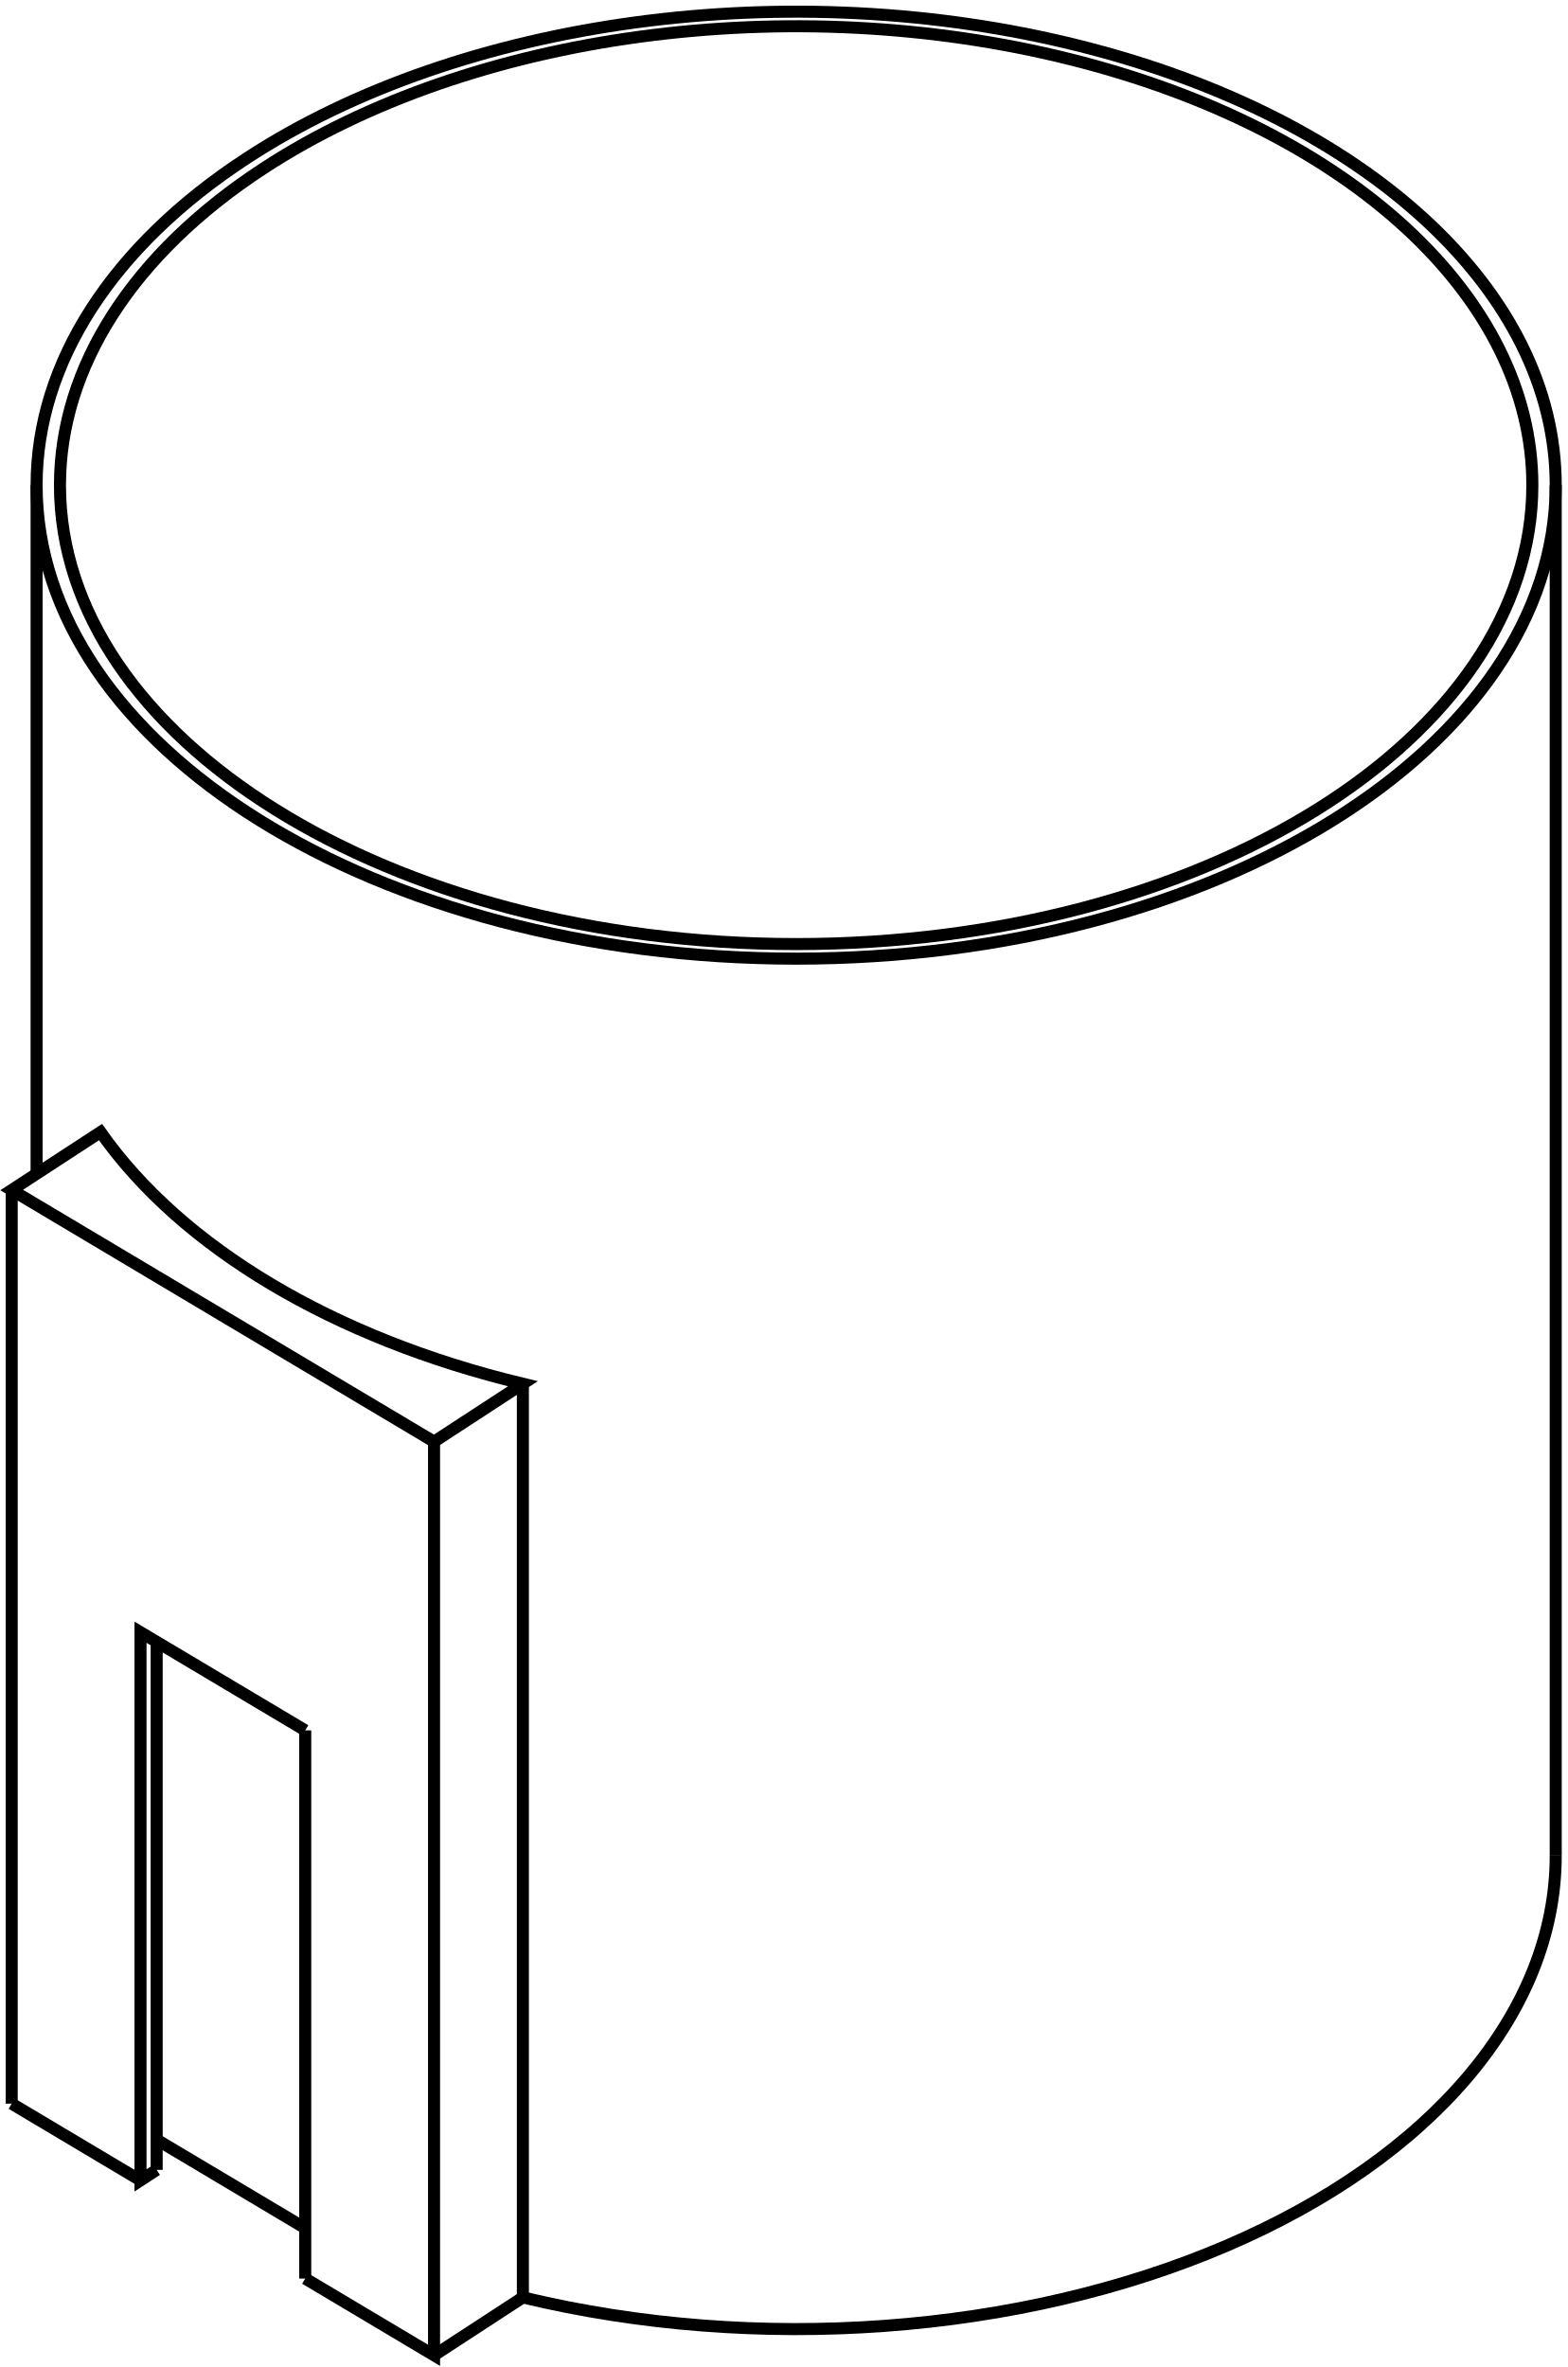
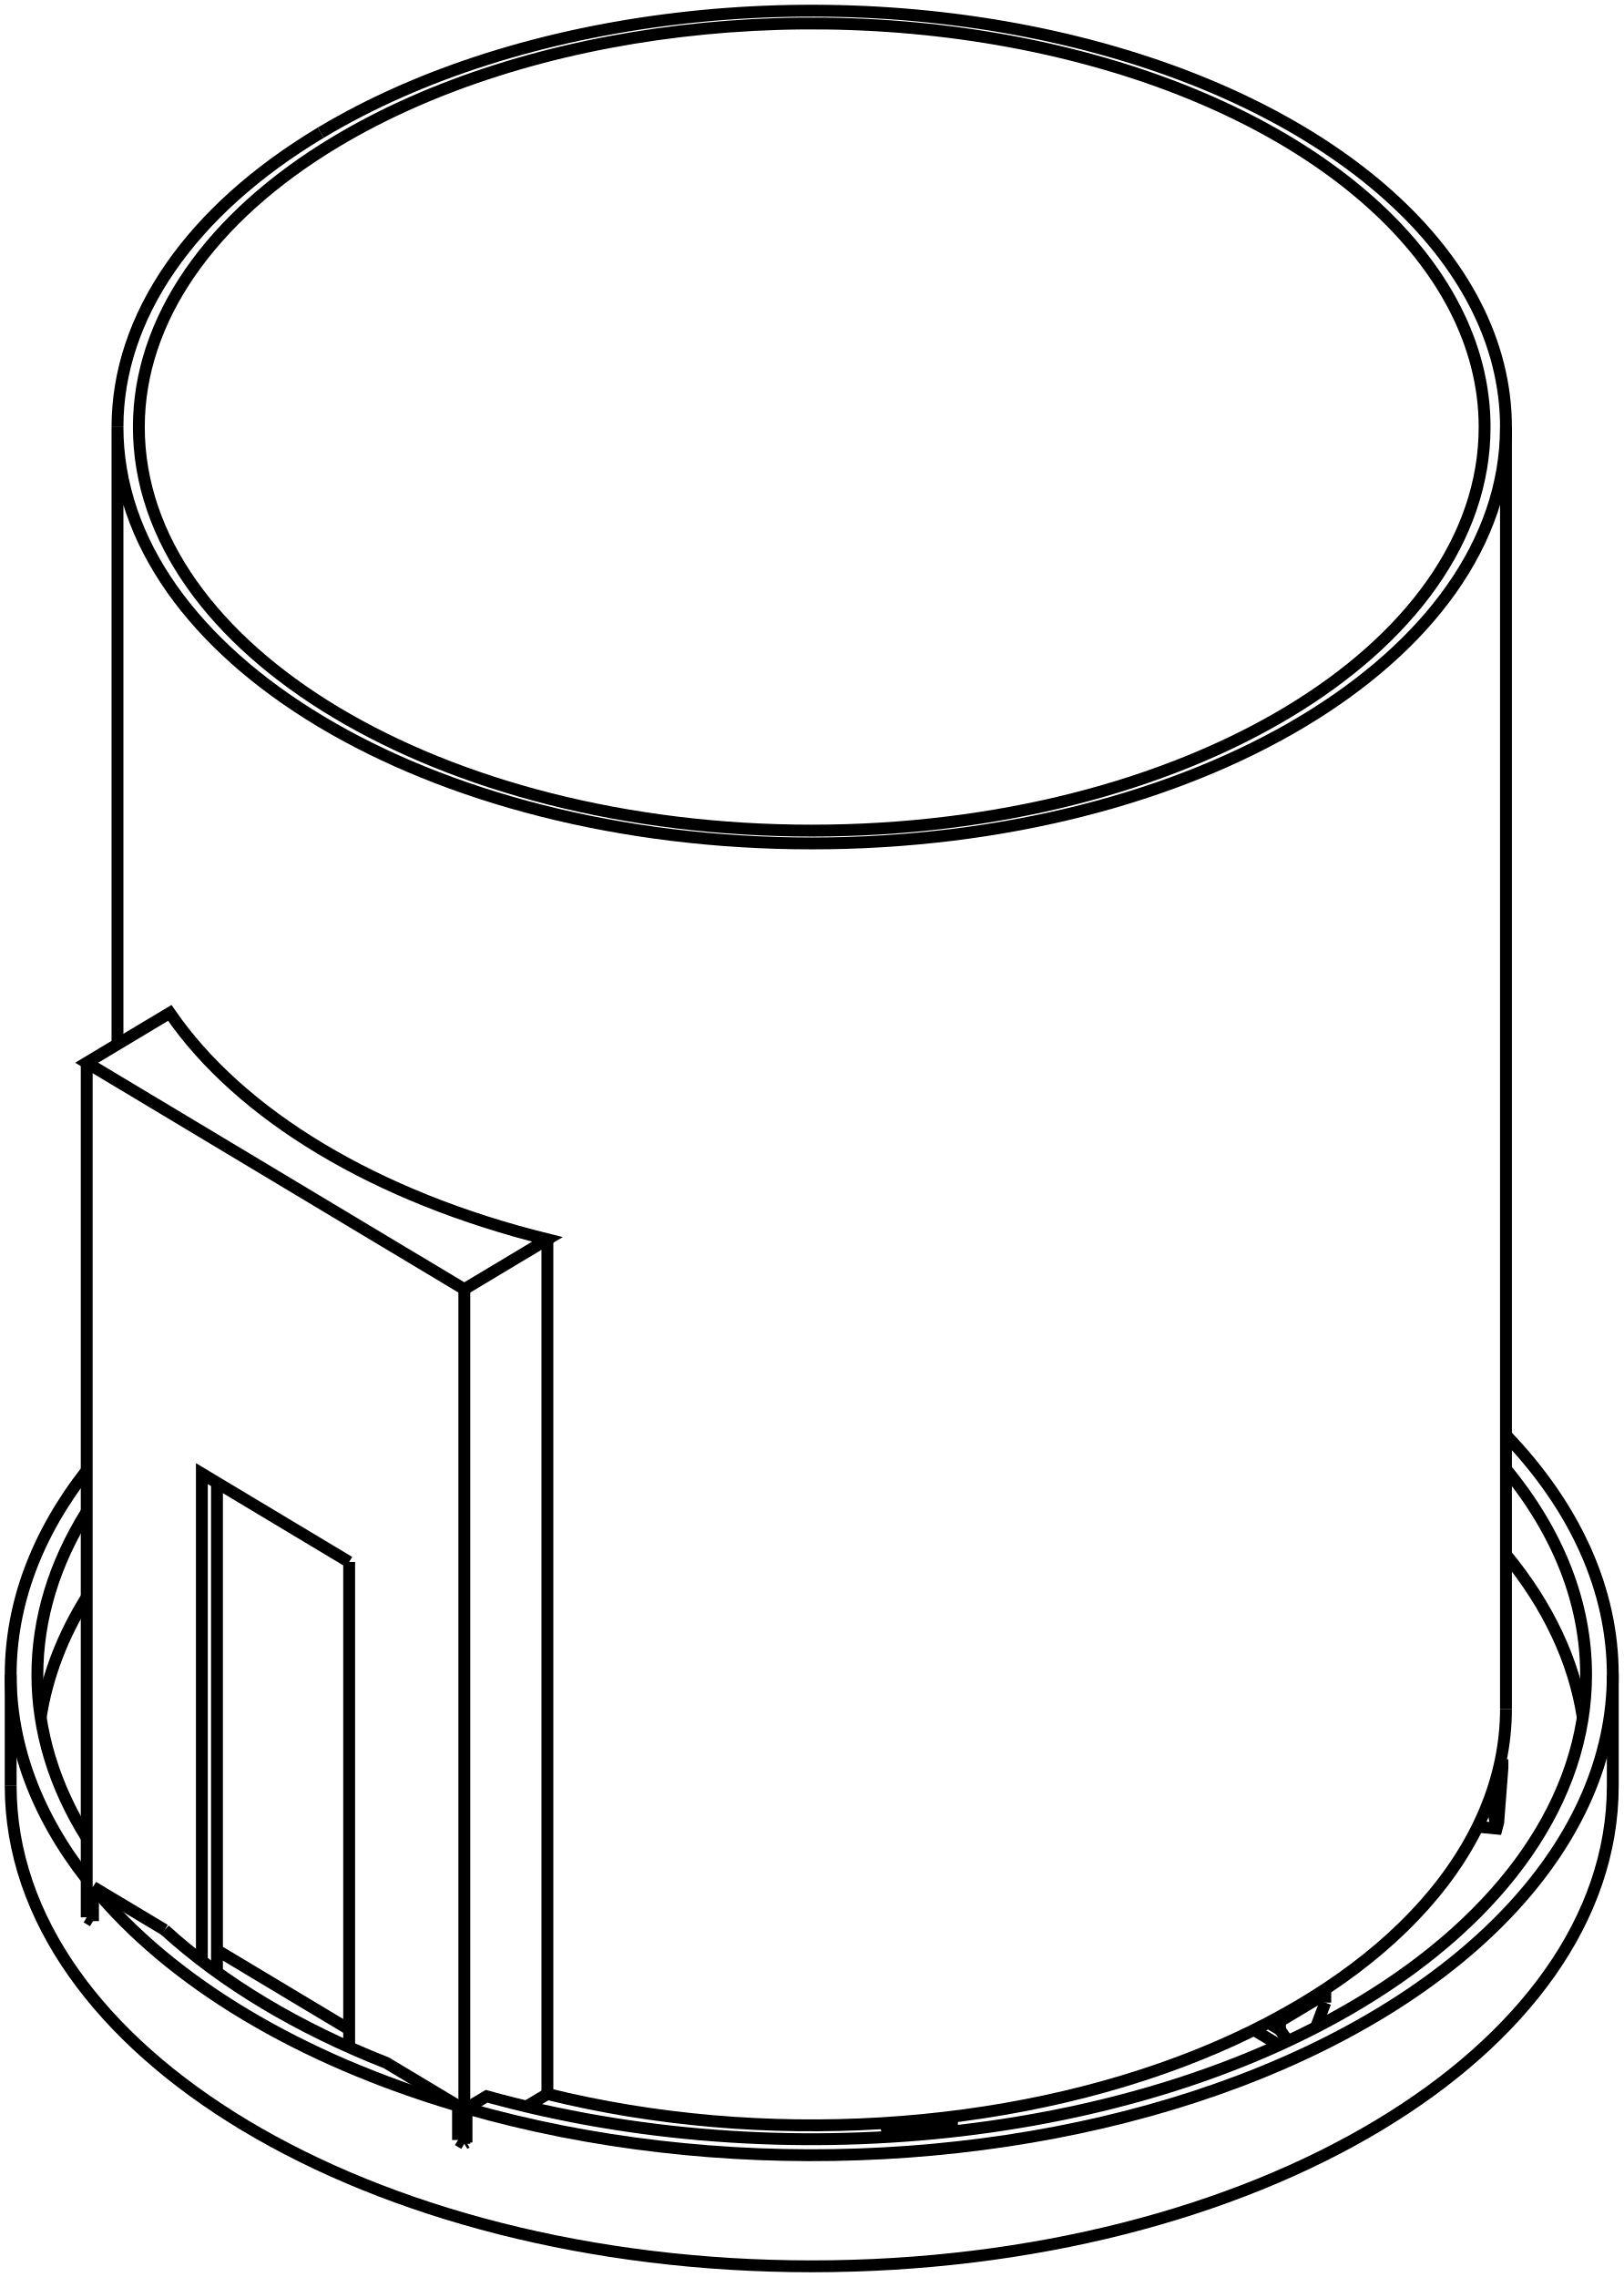
- <svg xmlns="http://www.w3.org/2000/svg" version="1.1" viewBox="-66.059 -101.516 134.131 202.571" fill="none" stroke="black" stroke-width="0.6%" vector-effect="non-scaling-stroke">
-   <path d="M -21.314 95.098 A 65 40.521 180 0 0 67.073 57.291" />
-   <path d="M -21.314 16.908 L -21.314 95.098" />
-   <path d="M -21.314 16.908 A 65 40.521 360 0 1 -57.458 -4.63 L -65.059 0.327 L -28.915 21.865 L -21.314 16.908 Z" />
-   <path d="M -44.914 -87.994 A 65 40.521 360 0 1 67.073 -59.995 A 65 40.521 360 0 1 -62.927 -59.995 A 65 40.521 360 0 1 -44.914 -87.994 Z" />
-   <path d="M -28.915 100.055 L -21.314 95.098" />
-   <path d="M -39.939 93.486 L -28.915 100.055 L -28.915 21.865" />
-   <path d="M -39.939 89.174 L -52.653 81.598" />
-   <path d="M -52.653 84.185 L -54.035 85.086 L -54.035 38.172 L -39.939 46.572" />
-   <path d="M -65.059 78.517 L -54.035 85.086" />
-   <path d="M -65.059 78.517 L -65.059 0.327" />
-   <path d="M -43.468 -87.132 A 63 39.274 360 0 1 65.073 -59.995 A 63 39.274 360 0 1 -60.927 -59.995 A 63 39.274 360 0 1 -43.468 -87.132 Z" />
-   <path d="M -39.939 93.486 L -39.939 46.572" />
-   <path d="M -52.653 84.185 L -52.653 38.996" />
-   <path d="M -62.927 -59.995 L -62.927 -1.063" />
-   <path d="M 67.073 -59.995 L 67.073 57.291" />
+ <svg xmlns="http://www.w3.org/2000/svg" version="1.1" viewBox="-76 -103.599 152 213.195" fill="none" stroke="black" stroke-width="0.6%" vector-effect="non-scaling-stroke">
+   <path d="M 65 30.771 A 75 44.982 360 0 1 75 53.212 A 75 44.982 360 0 1 -32.322 93.802" />
+   <path d="M -32.322 97.003 L -32.322 93.802" />
+   <path d="M -33.117 96.772 L -33.117 93.571 A 75 44.982 360 0 1 -67.293 73.074" />
+   <path d="M -67.293 76.275 L -67.293 73.074" />
+   <path d="M -67.882 72.339 A 75 44.982 360 0 1 -75 53.212 A 75 44.982 360 0 1 -67.882 34.085" />
+   <path d="M -75 63.614 A 75 44.982 180 0 0 75 63.614 L 75 53.212" />
+   <path d="M -67.882 68.482 A 72.5 43.483 360 0 1 -72.5 53.212 A 72.5 43.483 360 0 1 -67.882 37.942" />
+   <path d="M 65 33.952 A 72.5 43.483 360 0 1 72.5 53.212 A 72.5 43.483 360 0 1 51.265 83.959 A 72.5 43.483 360 0 1 -30.443 92.675 L -32.322 93.802" />
+   <path d="M -32.527 97.126 L -32.322 97.003" />
+   <path d="M -26.709 93.636 L -24.749 92.461 A 65 38.984 180 0 0 65 56.413" />
+   <path d="M -24.749 12.443 L -24.749 92.461" />
+   <path d="M -32.527 17.108 L -24.749 12.443 A 65 38.984 360 0 1 -60.104 -8.762 L -67.882 -4.097 L -32.527 17.108 Z" />
+   <path d="M -32.527 97.126 L -32.527 17.108" />
+   <path d="M -33.117 96.772 L -32.527 97.126" />
+   <path d="M -67.882 75.921 L -67.293 76.275" />
+   <path d="M -60.579 77.101 L -67.293 73.074" />
+   <path d="M -57.099 80.007 L -57.099 34.378 L -43.31 42.648" />
+   <path d="M -43.31 88.083 L -43.31 42.648" />
+   <path d="M -33.117 93.571 L -39.83 89.545 A 72.5 43.483 360 0 1 -60.579 77.101" />
+   <path d="M -67.882 75.921 L -67.882 -4.097" />
+   <path d="M -72.192 57.213 A 72.5 43.483 360 0 1 -67.882 45.943" />
+   <path d="M 65 41.954 A 72.5 43.483 360 0 1 72.192 57.213" />
+   <path d="M -43.31 86.417 L -55.685 78.996" />
+   <path d="M -45.962 -91.18 A 65 38.984 360 0 1 65 -63.614 L 65 56.413" />
+   <path d="M 65 -63.614 A 65 38.984 360 0 1 -65 -63.614 L -65 -5.826" />
+   <path d="M -65 -63.614 A 65 38.984 360 0 1 -45.962 -91.18" />
+   <path d="M -55.685 81.057 L -55.685 35.226" />
+   <path d="M 41.399 86.467 L 43.757 87.882" />
+   <path d="M 62.346 67.44 L 64.122 67.608 L 64.278 67.016 L 64.669 61.934 L 64.669 61.134 L 63.73 64.688 L 63.73 65.489 L 64.122 67.608" />
+   <path d="M -44.548 -90.332 A 63 37.785 360 0 1 63 -63.614 A 63 37.785 360 0 1 -63 -63.614 A 63 37.785 360 0 1 -44.548 -90.332 Z" />
+   <path d="M 7.205 96.399 L 7.262 96.476" />
+   <path d="M 6.883 95.178 L 7.205 96.399" />
+   <path d="M 13.131 95.836 L 13.131 95.036 L 7.205 95.599 L 7.205 96.399" />
+   <path d="M 13.035 95.986 L 13.131 95.836" />
+   <path d="M 43.841 86.451 L 44.574 87.505" />
+   <path d="M 42.734 85.788 L 43.841 86.451" />
+   <path d="M 48.083 83.907 L 48.083 83.107 L 43.841 85.651 L 43.841 86.451" />
+   <path d="M 47.209 86.213 L 48.083 83.907" />
+   <path d="M 63.233 65.441 L 63.73 65.489" />
+   <path d="M 64.524 61.12 L 64.669 61.134" />
+   <path d="M 63.526 64.669 L 63.73 64.688" />
+   <path d="M 47.715 82.886 L 48.083 83.107" />
+   <path d="M 43.441 85.412 L 43.841 85.651" />
+   <path d="M 13.018 94.607 L 13.131 95.036" />
+   <path d="M 7.09 95.164 L 7.205 95.599" />
+   <path d="M -75 63.614 L -75 53.212" />
</svg>
